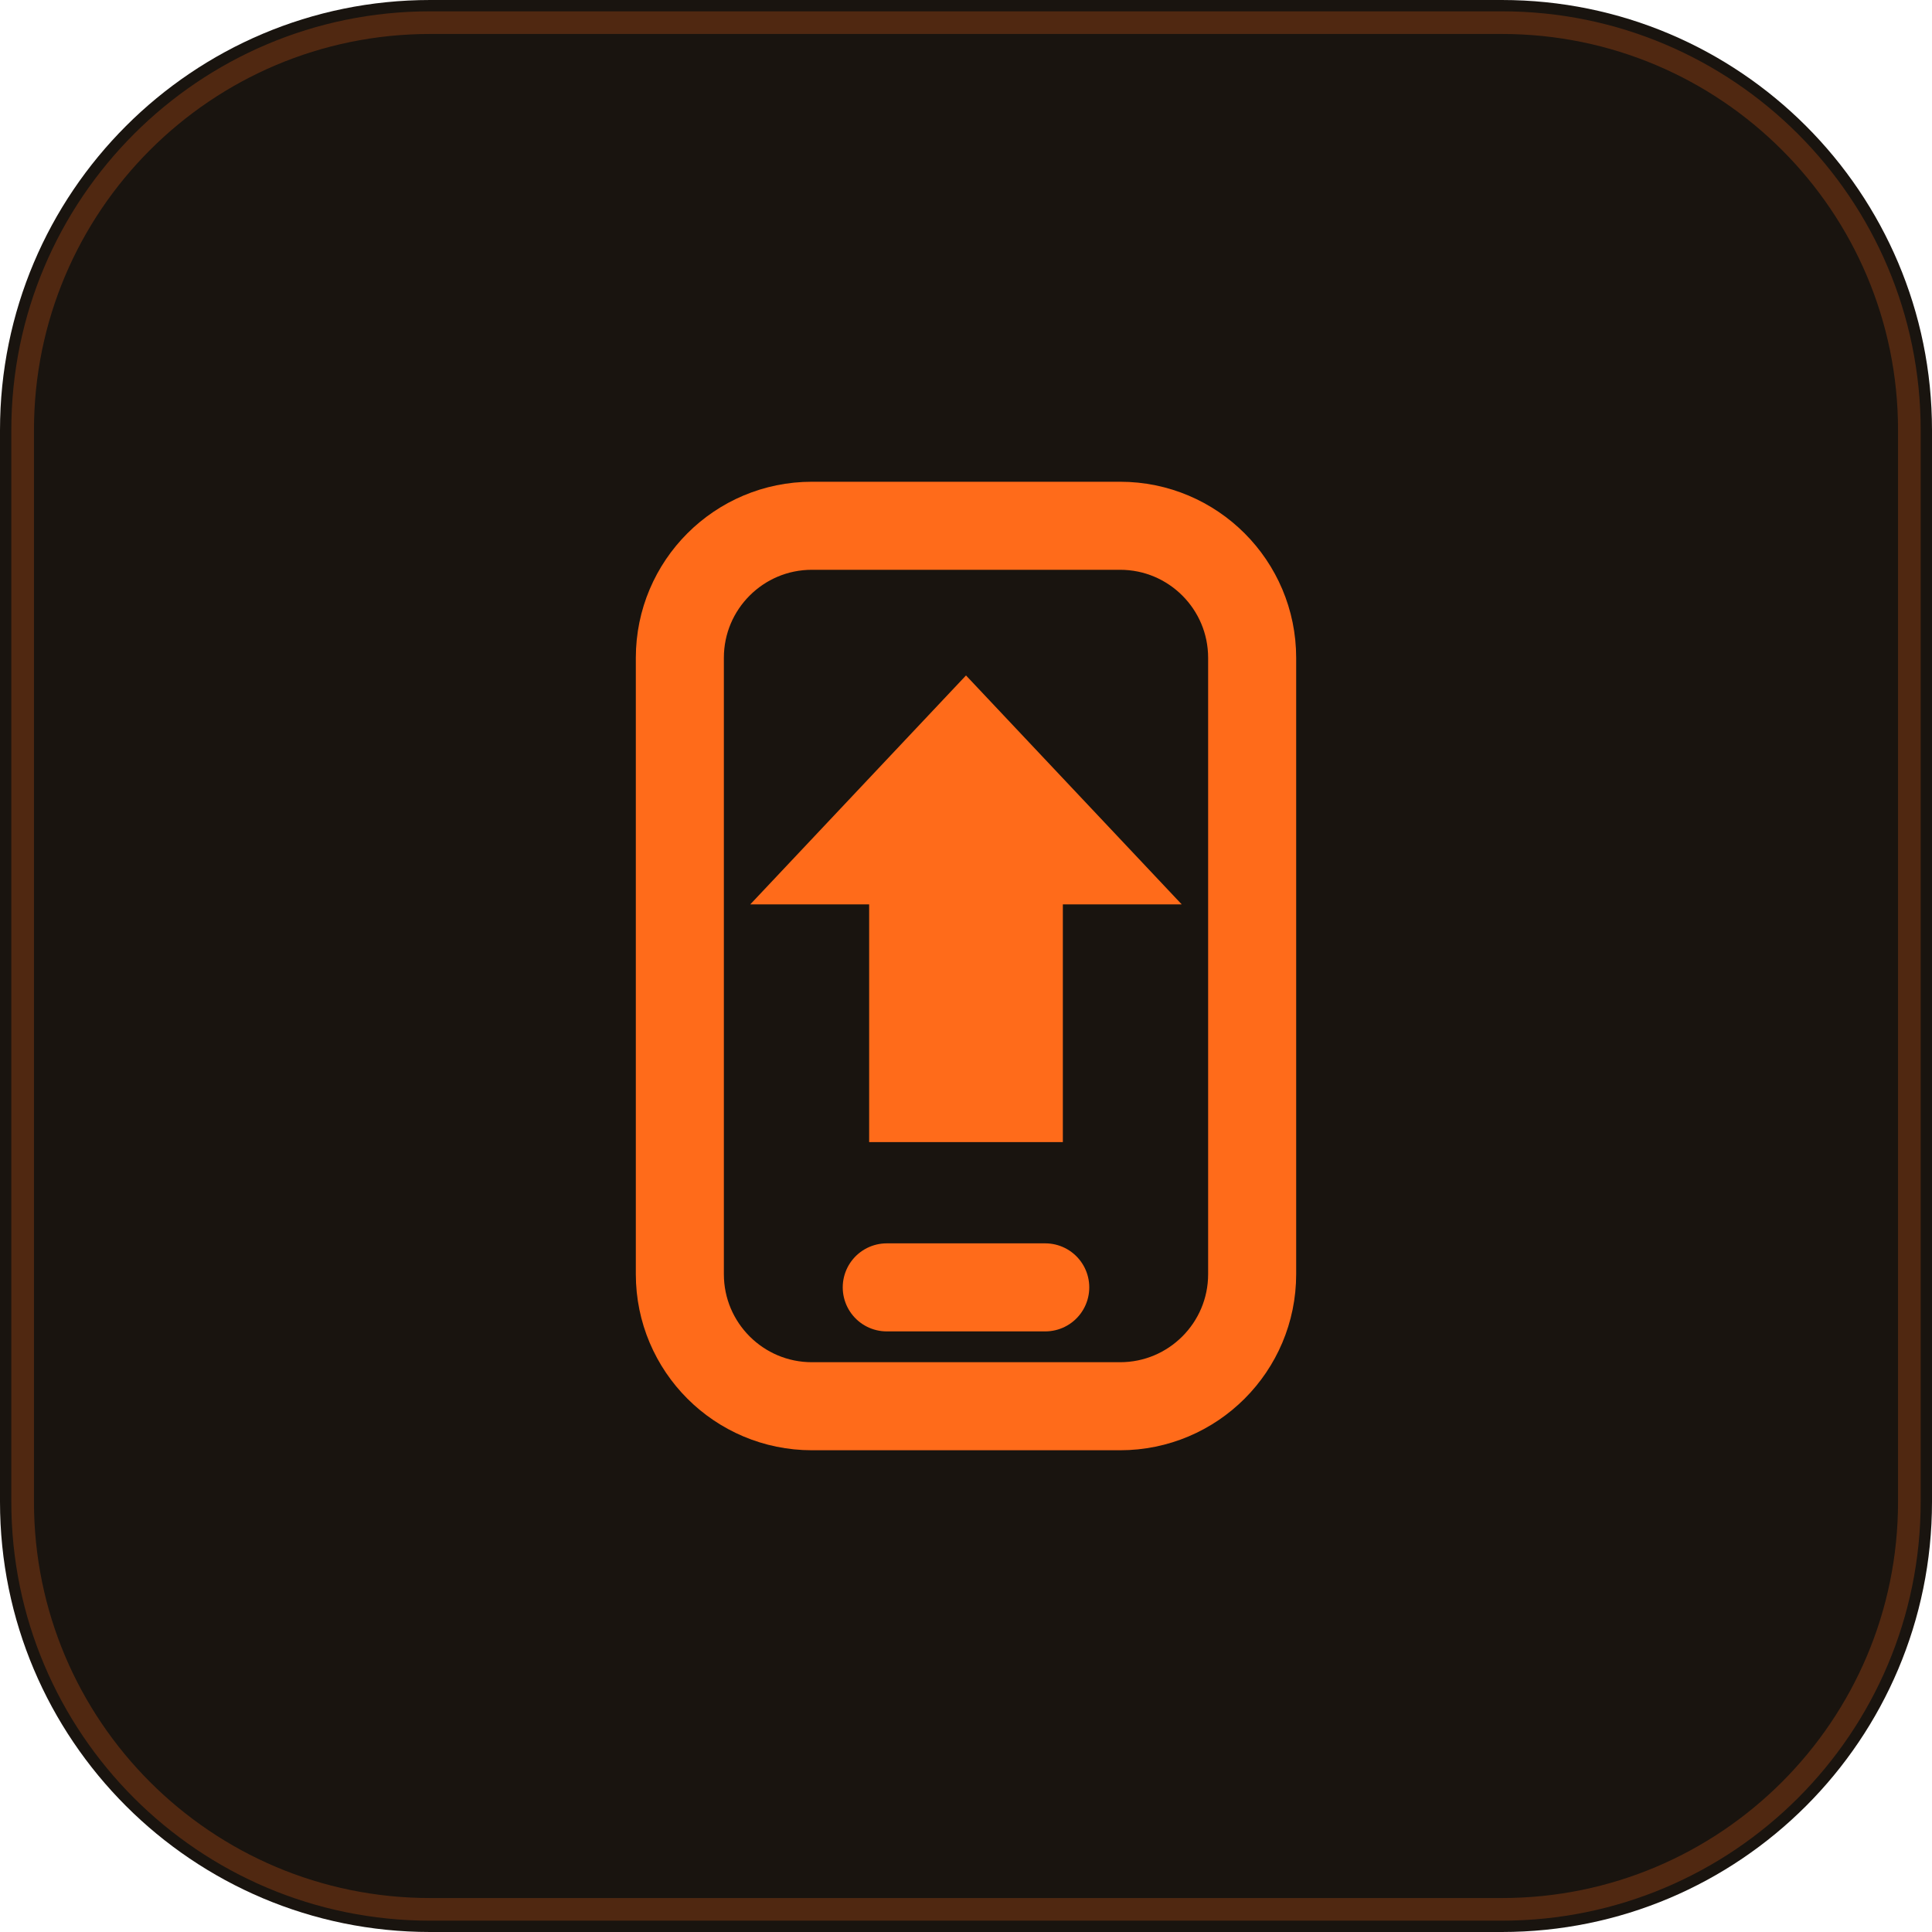
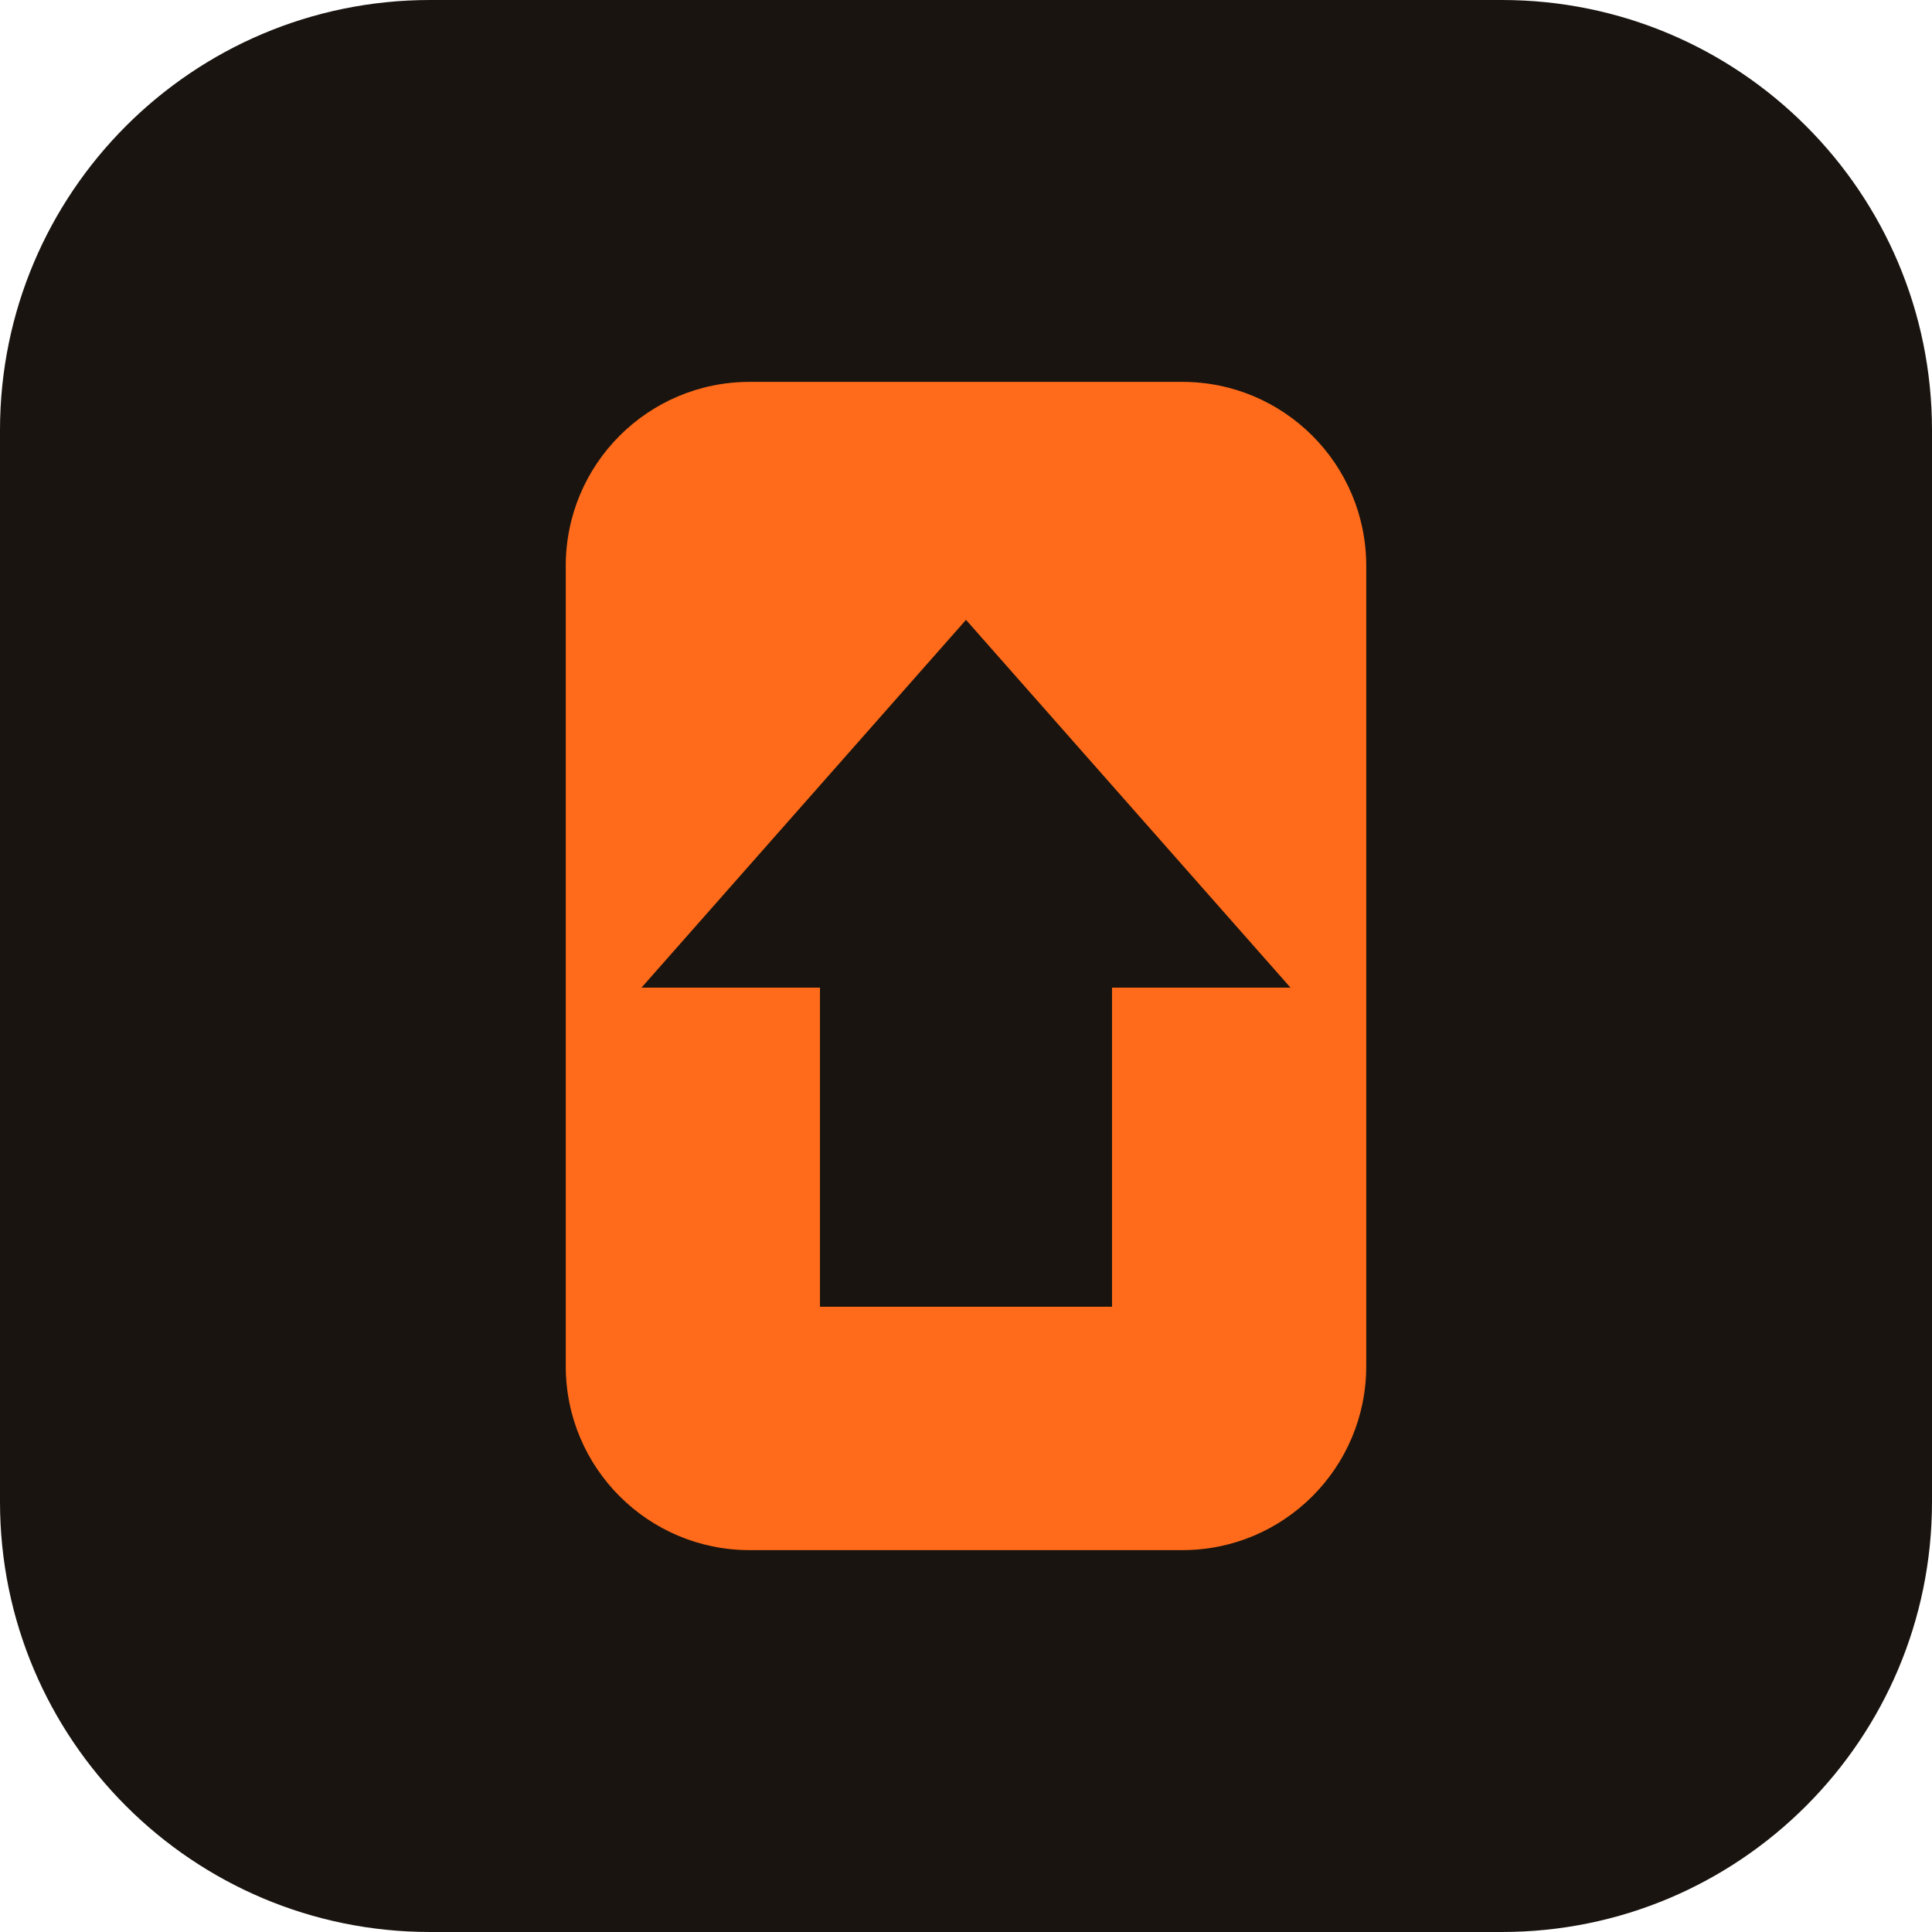
<svg xmlns="http://www.w3.org/2000/svg" width="512" height="512" viewBox="0 0 512 512" role="img" aria-label="iUpgrade">
  <rect width="512" height="512" rx="114" fill="#19140f" />
-   <rect x="6" y="6" width="500" height="500" rx="108" fill="none" stroke="#ff6b1a" stroke-opacity="0.24" stroke-width="6" />
-   <svg x="116" y="116" width="280" height="280" viewBox="0 0 24 24">
-     <g fill="none" stroke="#ff6b1a" stroke-width="2" stroke-linecap="round" stroke-linejoin="round">
-       <rect x="5.5" y="2" width="13" height="20" rx="3" />
-       <path d="M10.2 19.3h3.6" />
-     </g>
-     <path d="M12 5.4 16.9 10.6H14.2V16H9.8V10.6H7.1Z" fill="#ff6b1a" />
+   <svg x="84" y="84" width="344" height="344" viewBox="0 0 24 24">
+     <rect x="4.6" y="1.2" width="14.8" height="21.6" rx="3.4" fill="#ff6b1a" />
+     <path d="M12 5.6 18 12.4h-3.3v5.9H9.3v-5.9H6Z" fill="#19140f" />
  </svg>
</svg>
